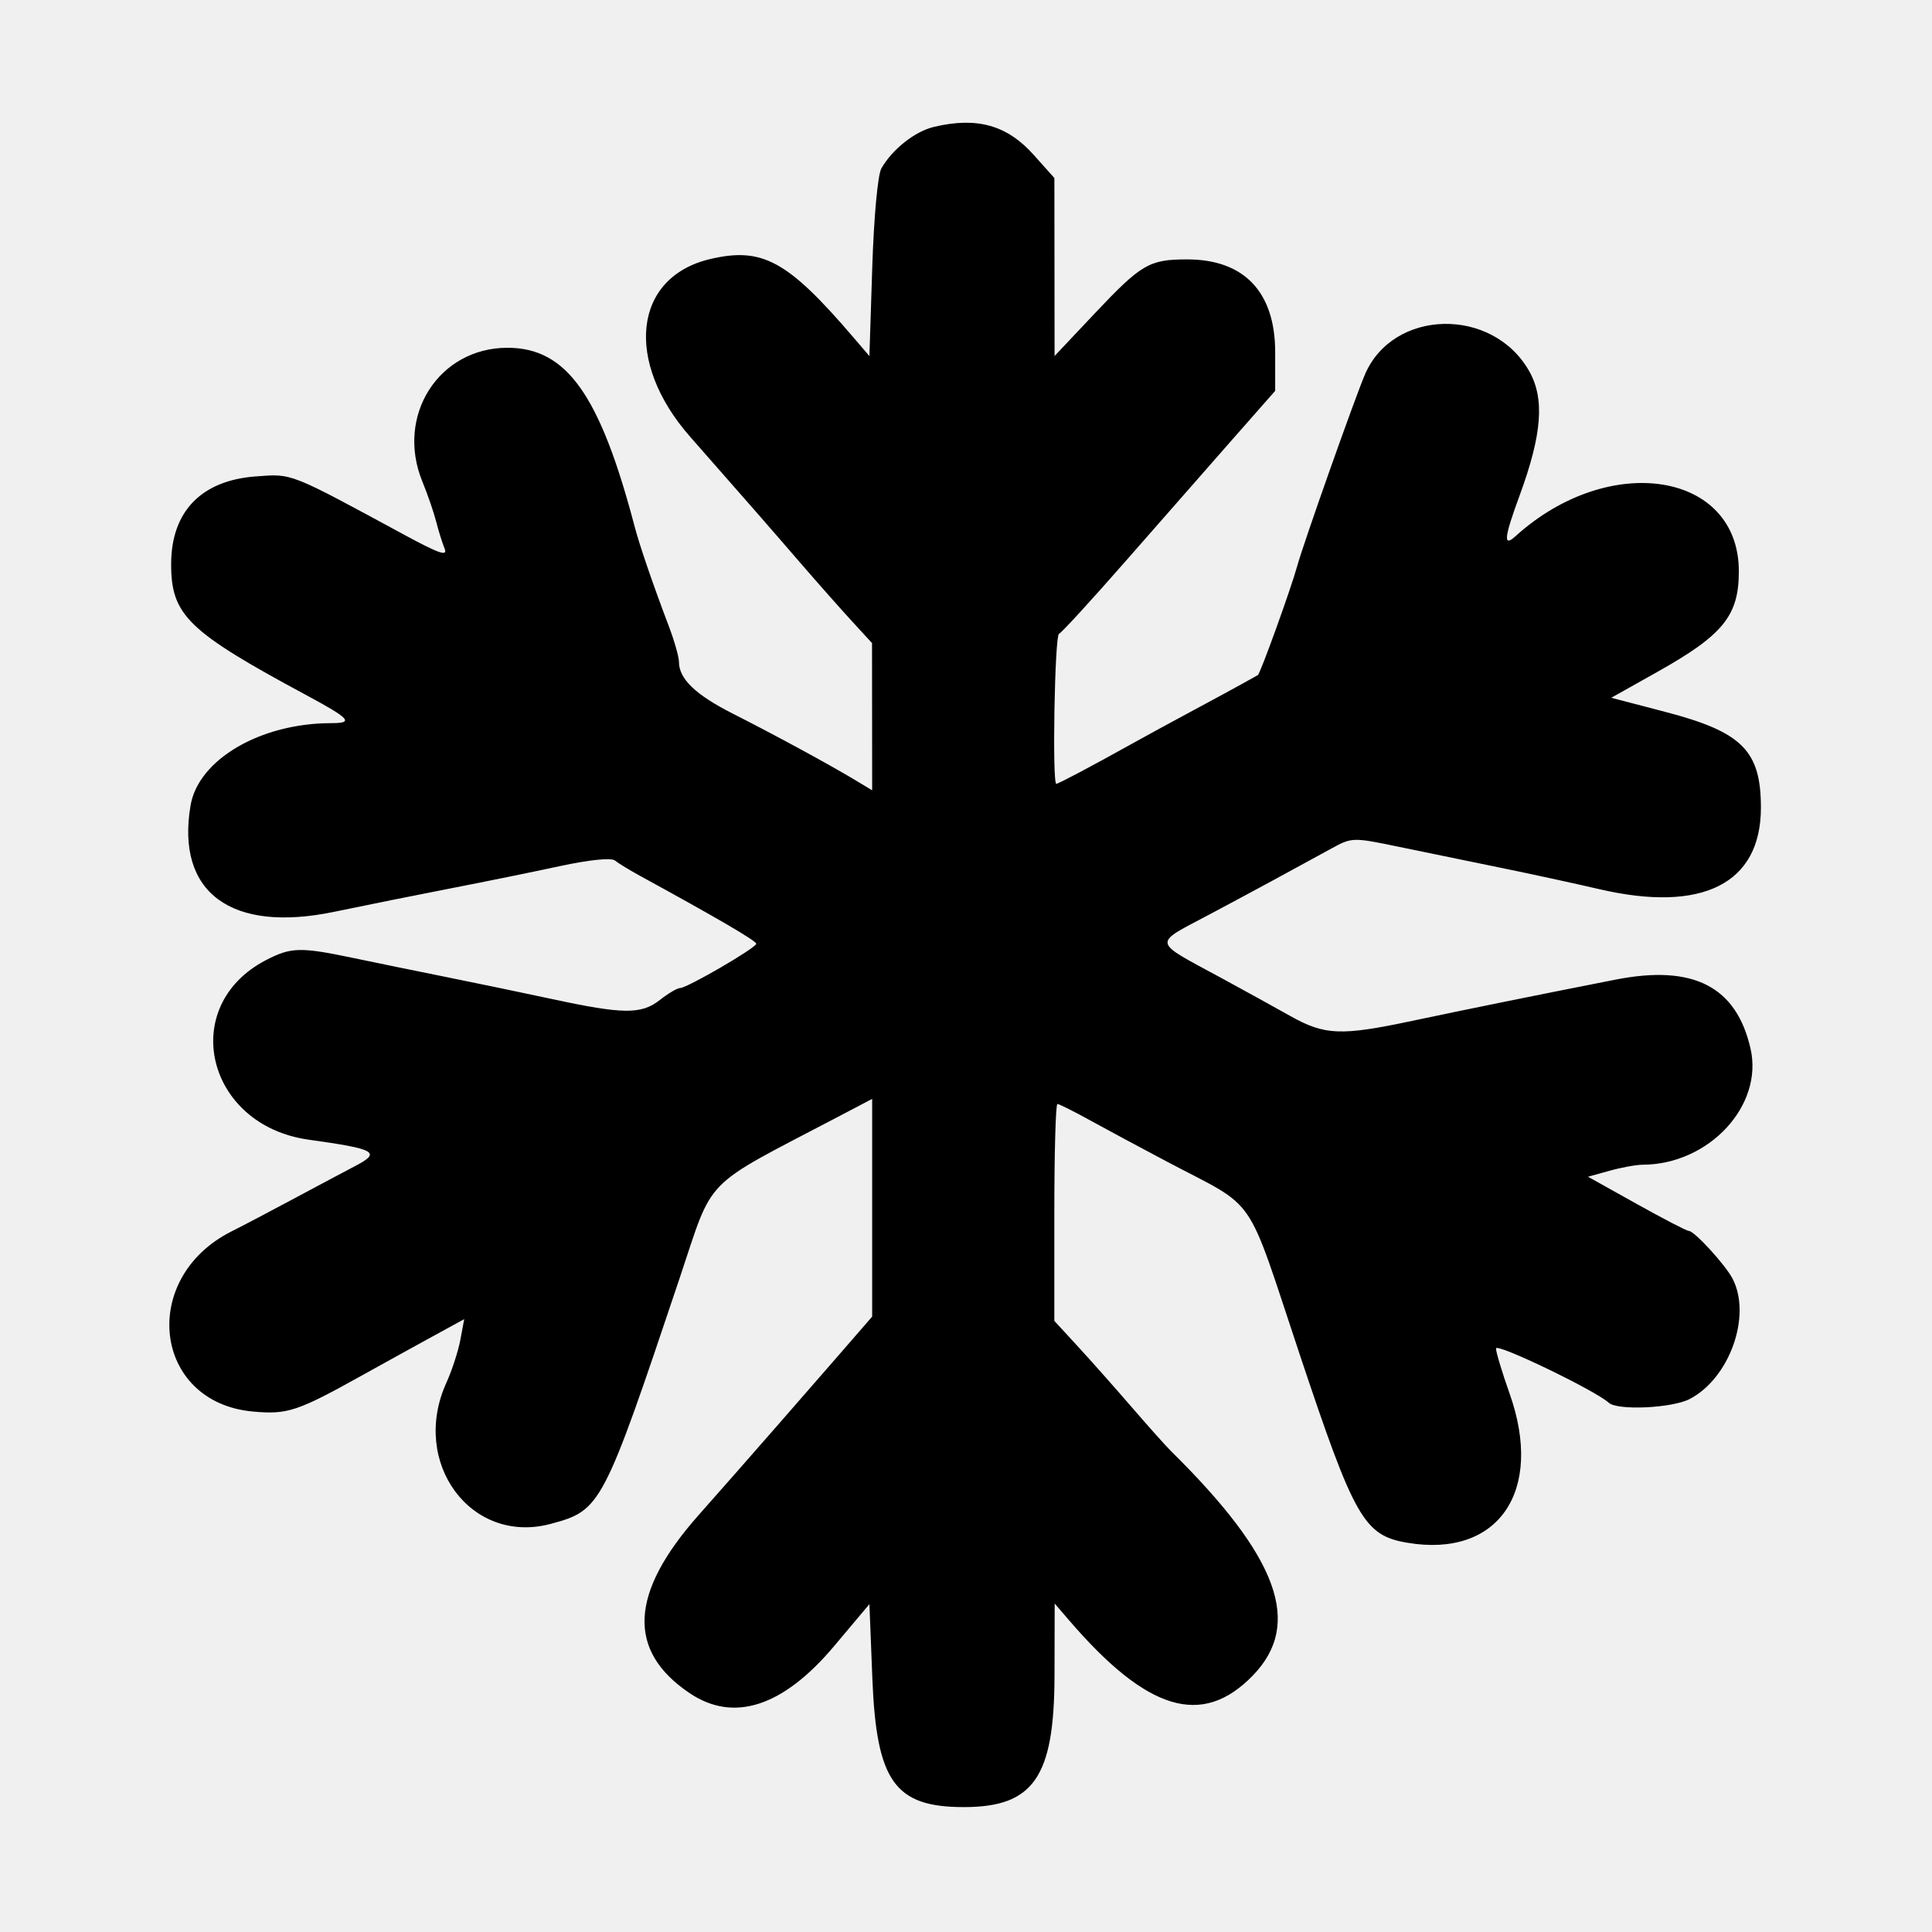
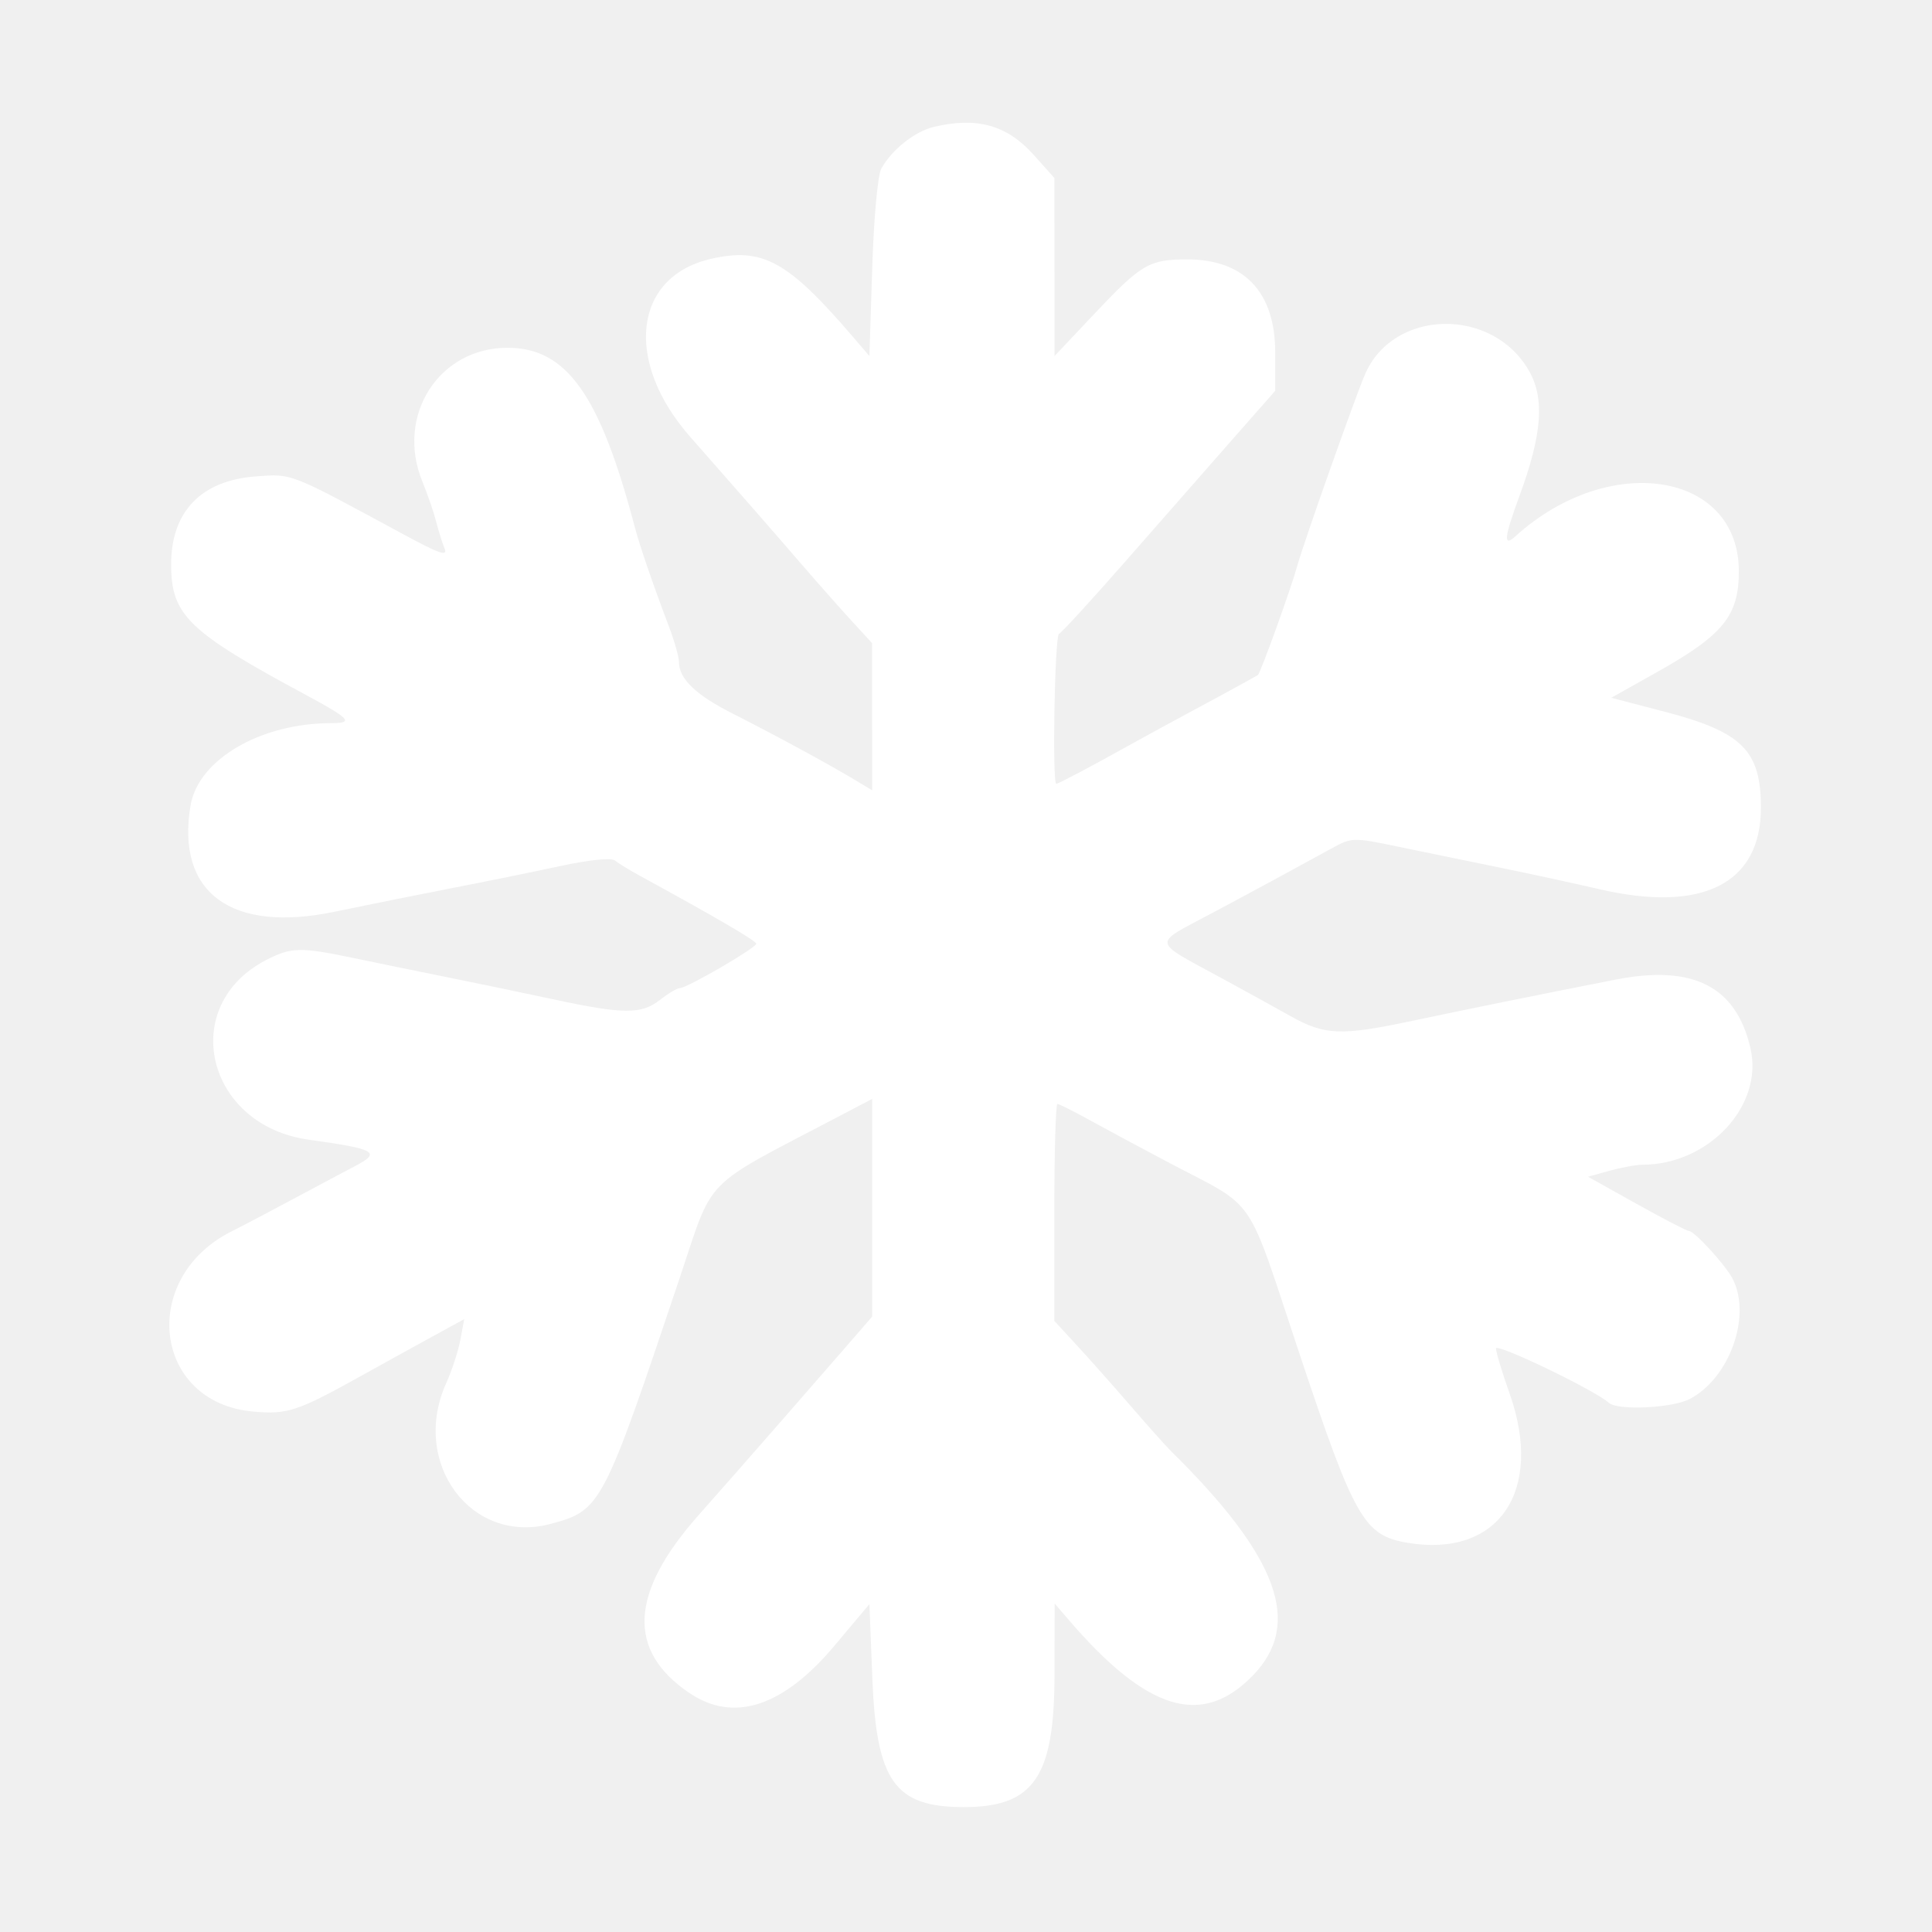
<svg xmlns="http://www.w3.org/2000/svg" version="1.1" width="128" height="128" viewBox="0 0 128 128">
-   <path d="M61.873 8.408c-1.257 0.297-2.754 1.479-3.479 2.747-0.24 0.421-0.498 3.22-0.606 6.583l-0.188 5.851-1.097-1.28c-4.324-5.045-6.001-5.957-9.453-5.146-5.089 1.197-5.714 6.791-1.316 11.786 3.503 3.978 5.234 5.96 7.295 8.348 1.106 1.282 2.627 3.001 3.378 3.82l1.367 1.49 0.009 9.751-1.188-0.713c-1.749-1.049-5.237-2.941-8.041-4.362-2.471-1.252-3.571-2.308-3.571-3.429 0-0.331-0.306-1.405-0.679-2.387-1.018-2.676-1.922-5.309-2.246-6.54-2.307-8.774-4.516-11.886-8.434-11.886-4.556 0-7.424 4.499-5.644 8.855 0.353 0.862 0.765 2.062 0.918 2.665s0.403 1.406 0.558 1.783c0.22 0.536-0.349 0.344-2.609-0.879-7.756-4.199-7.458-4.082-9.897-3.902-3.62 0.267-5.611 2.332-5.611 5.82 0 3.377 1.108 4.45 8.96 8.675 2.902 1.562 3.161 1.852 1.652 1.852-4.691 0-8.813 2.411-9.327 5.456-0.974 5.766 2.682 8.468 9.525 7.042 2.1-0.438 5.588-1.139 7.75-1.559s5.395-1.078 7.184-1.464c1.969-0.424 3.413-0.571 3.657-0.373 0.222 0.18 0.98 0.642 1.684 1.027 5.020 2.742 7.68 4.295 7.68 4.486 0 0.271-4.588 2.938-5.054 2.938-0.183 0-0.784 0.355-1.336 0.79-1.223 0.962-2.425 0.952-7.128-0.061-1.918-0.413-5.050-1.065-6.962-1.449s-4.709-0.957-6.217-1.274c-3.498-0.734-4.122-0.719-5.775 0.136-5.867 3.035-3.995 10.951 2.815 11.901 4.483 0.625 4.841 0.833 3.051 1.764-0.553 0.288-2.323 1.23-3.931 2.092s-3.507 1.86-4.217 2.216c-6.174 3.095-5.203 11.342 1.407 11.941 2.287 0.207 2.936-0.007 7.199-2.379 1.408-0.783 3.514-1.947 4.68-2.584l2.12-1.16-0.257 1.373c-0.142 0.755-0.558 2.033-0.924 2.839-2.409 5.303 1.64 10.772 6.922 9.35 3.326-0.895 3.454-1.139 8.536-16.294 2.289-6.825 1.372-5.891 10.465-10.66l2.285-1.199v14.423l-2.060 2.374c-1.133 1.306-2.984 3.43-4.114 4.72s-2.383 2.721-2.786 3.18c-0.402 0.459-1.554 1.766-2.56 2.902-4.552 5.146-4.739 8.965-0.577 11.769 2.928 1.974 6.198 0.906 9.59-3.13l2.325-2.766 0.194 4.918c0.27 6.826 1.48 8.53 6.060 8.53 4.624 0 5.993-1.981 6.009-8.694l0.011-4.792 0.943 1.097c5.19 6.038 8.83 7.133 12.189 3.668 3.313-3.418 1.696-7.846-5.425-14.864-0.329-0.325-1.504-1.639-2.61-2.921s-2.711-3.091-3.566-4.019l-1.554-1.689v-7.185c0-3.952 0.091-7.185 0.203-7.185s1.058 0.473 2.103 1.050c1.045 0.577 3.382 1.833 5.192 2.789 6.050 3.197 5.118 1.837 8.773 12.797 3.617 10.847 4.248 11.95 7.12 12.435 6.022 1.017 9.061-3.409 6.776-9.872-0.498-1.408-0.906-2.758-0.906-3.001-0.001-0.389 6.569 2.774 7.478 3.6 0.574 0.522 4.182 0.356 5.347-0.246 2.643-1.367 4.123-5.494 2.856-7.965-0.47-0.918-2.538-3.176-2.907-3.176-0.136 0-1.694-0.808-3.462-1.795l-3.214-1.795 1.43-0.397c0.787-0.219 1.771-0.398 2.187-0.399 4.389-0.012 8.013-3.91 7.15-7.691-0.942-4.125-3.797-5.584-8.946-4.572-5.249 1.032-9.836 1.962-13.475 2.733-4.73 1.002-5.788 0.959-8.074-0.325-1.053-0.591-3.069-1.702-4.479-2.469-4.774-2.594-4.71-2.213-0.727-4.334 2.566-1.366 5.397-2.898 7.945-4.298 1.336-0.734 1.418-0.737 4.388-0.12 1.665 0.346 4.672 0.965 6.684 1.375s5.009 1.060 6.661 1.444c6.838 1.59 10.71-0.362 10.71-5.398 0-3.775-1.237-5.015-6.328-6.345l-3.586-0.937 3.061-1.718c4.357-2.446 5.391-3.723 5.391-6.658 0-6.601-8.586-7.954-14.793-2.331-0.832 0.754-0.769 0.128 0.271-2.702 1.482-4.035 1.665-6.391 0.639-8.218-2.413-4.294-9.031-4.16-10.894 0.221-0.698 1.641-4.067 11.168-4.477 12.66-0.415 1.512-2.453 7.157-2.614 7.244-0.072 0.039-0.512 0.283-0.976 0.544s-1.946 1.064-3.291 1.786c-1.346 0.721-3.187 1.724-4.092 2.229-2.639 1.47-4.853 2.643-4.992 2.643-0.282 0-0.108-9.822 0.177-9.935 0.168-0.067 2.178-2.261 4.467-4.876s5.443-6.21 7.009-7.989l2.847-3.234v-2.561c0-3.982-2.053-6.148-5.827-6.148-2.519 0-3.037 0.303-6.144 3.596l-2.645 2.804-0.006-5.896-0.006-5.896-1.371-1.533c-1.766-1.974-3.751-2.532-6.607-1.856z" />
+   <path fill="#fff" d="M61.873 8.408c-1.257 0.297-2.754 1.479-3.479 2.747-0.24 0.421-0.498 3.22-0.606 6.583l-0.188 5.851-1.097-1.28c-4.324-5.045-6.001-5.957-9.453-5.146-5.089 1.197-5.714 6.791-1.316 11.786 3.503 3.978 5.234 5.96 7.295 8.348 1.106 1.282 2.627 3.001 3.378 3.82l1.367 1.49 0.009 9.751-1.188-0.713c-1.749-1.049-5.237-2.941-8.041-4.362-2.471-1.252-3.571-2.308-3.571-3.429 0-0.331-0.306-1.405-0.679-2.387-1.018-2.676-1.922-5.309-2.246-6.54-2.307-8.774-4.516-11.886-8.434-11.886-4.556 0-7.424 4.499-5.644 8.855 0.353 0.862 0.765 2.062 0.918 2.665s0.403 1.406 0.558 1.783c0.22 0.536-0.349 0.344-2.609-0.879-7.756-4.199-7.458-4.082-9.897-3.902-3.62 0.267-5.611 2.332-5.611 5.82 0 3.377 1.108 4.45 8.96 8.675 2.902 1.562 3.161 1.852 1.652 1.852-4.691 0-8.813 2.411-9.327 5.456-0.974 5.766 2.682 8.468 9.525 7.042 2.1-0.438 5.588-1.139 7.75-1.559s5.395-1.078 7.184-1.464c1.969-0.424 3.413-0.571 3.657-0.373 0.222 0.18 0.98 0.642 1.684 1.027 5.020 2.742 7.68 4.295 7.68 4.486 0 0.271-4.588 2.938-5.054 2.938-0.183 0-0.784 0.355-1.336 0.79-1.223 0.962-2.425 0.952-7.128-0.061-1.918-0.413-5.050-1.065-6.962-1.449s-4.709-0.957-6.217-1.274c-3.498-0.734-4.122-0.719-5.775 0.136-5.867 3.035-3.995 10.951 2.815 11.901 4.483 0.625 4.841 0.833 3.051 1.764-0.553 0.288-2.323 1.23-3.931 2.092s-3.507 1.86-4.217 2.216c-6.174 3.095-5.203 11.342 1.407 11.941 2.287 0.207 2.936-0.007 7.199-2.379 1.408-0.783 3.514-1.947 4.68-2.584l2.12-1.16-0.257 1.373c-0.142 0.755-0.558 2.033-0.924 2.839-2.409 5.303 1.64 10.772 6.922 9.35 3.326-0.895 3.454-1.139 8.536-16.294 2.289-6.825 1.372-5.891 10.465-10.66l2.285-1.199v14.423l-2.060 2.374c-1.133 1.306-2.984 3.43-4.114 4.72s-2.383 2.721-2.786 3.18c-0.402 0.459-1.554 1.766-2.56 2.902-4.552 5.146-4.739 8.965-0.577 11.769 2.928 1.974 6.198 0.906 9.59-3.13l2.325-2.766 0.194 4.918c0.27 6.826 1.48 8.53 6.060 8.53 4.624 0 5.993-1.981 6.009-8.694l0.011-4.792 0.943 1.097c5.19 6.038 8.83 7.133 12.189 3.668 3.313-3.418 1.696-7.846-5.425-14.864-0.329-0.325-1.504-1.639-2.61-2.921s-2.711-3.091-3.566-4.019l-1.554-1.689v-7.185c0-3.952 0.091-7.185 0.203-7.185s1.058 0.473 2.103 1.050c1.045 0.577 3.382 1.833 5.192 2.789 6.050 3.197 5.118 1.837 8.773 12.797 3.617 10.847 4.248 11.95 7.12 12.435 6.022 1.017 9.061-3.409 6.776-9.872-0.498-1.408-0.906-2.758-0.906-3.001-0.001-0.389 6.569 2.774 7.478 3.6 0.574 0.522 4.182 0.356 5.347-0.246 2.643-1.367 4.123-5.494 2.856-7.965-0.47-0.918-2.538-3.176-2.907-3.176-0.136 0-1.694-0.808-3.462-1.795l-3.214-1.795 1.43-0.397c0.787-0.219 1.771-0.398 2.187-0.399 4.389-0.012 8.013-3.91 7.15-7.691-0.942-4.125-3.797-5.584-8.946-4.572-5.249 1.032-9.836 1.962-13.475 2.733-4.73 1.002-5.788 0.959-8.074-0.325-1.053-0.591-3.069-1.702-4.479-2.469-4.774-2.594-4.71-2.213-0.727-4.334 2.566-1.366 5.397-2.898 7.945-4.298 1.336-0.734 1.418-0.737 4.388-0.12 1.665 0.346 4.672 0.965 6.684 1.375s5.009 1.060 6.661 1.444c6.838 1.59 10.71-0.362 10.71-5.398 0-3.775-1.237-5.015-6.328-6.345l-3.586-0.937 3.061-1.718c4.357-2.446 5.391-3.723 5.391-6.658 0-6.601-8.586-7.954-14.793-2.331-0.832 0.754-0.769 0.128 0.271-2.702 1.482-4.035 1.665-6.391 0.639-8.218-2.413-4.294-9.031-4.16-10.894 0.221-0.698 1.641-4.067 11.168-4.477 12.66-0.415 1.512-2.453 7.157-2.614 7.244-0.072 0.039-0.512 0.283-0.976 0.544s-1.946 1.064-3.291 1.786c-1.346 0.721-3.187 1.724-4.092 2.229-2.639 1.47-4.853 2.643-4.992 2.643-0.282 0-0.108-9.822 0.177-9.935 0.168-0.067 2.178-2.261 4.467-4.876s5.443-6.21 7.009-7.989l2.847-3.234v-2.561c0-3.982-2.053-6.148-5.827-6.148-2.519 0-3.037 0.303-6.144 3.596l-2.645 2.804-0.006-5.896-0.006-5.896-1.371-1.533c-1.766-1.974-3.751-2.532-6.607-1.856z" />
</svg>
